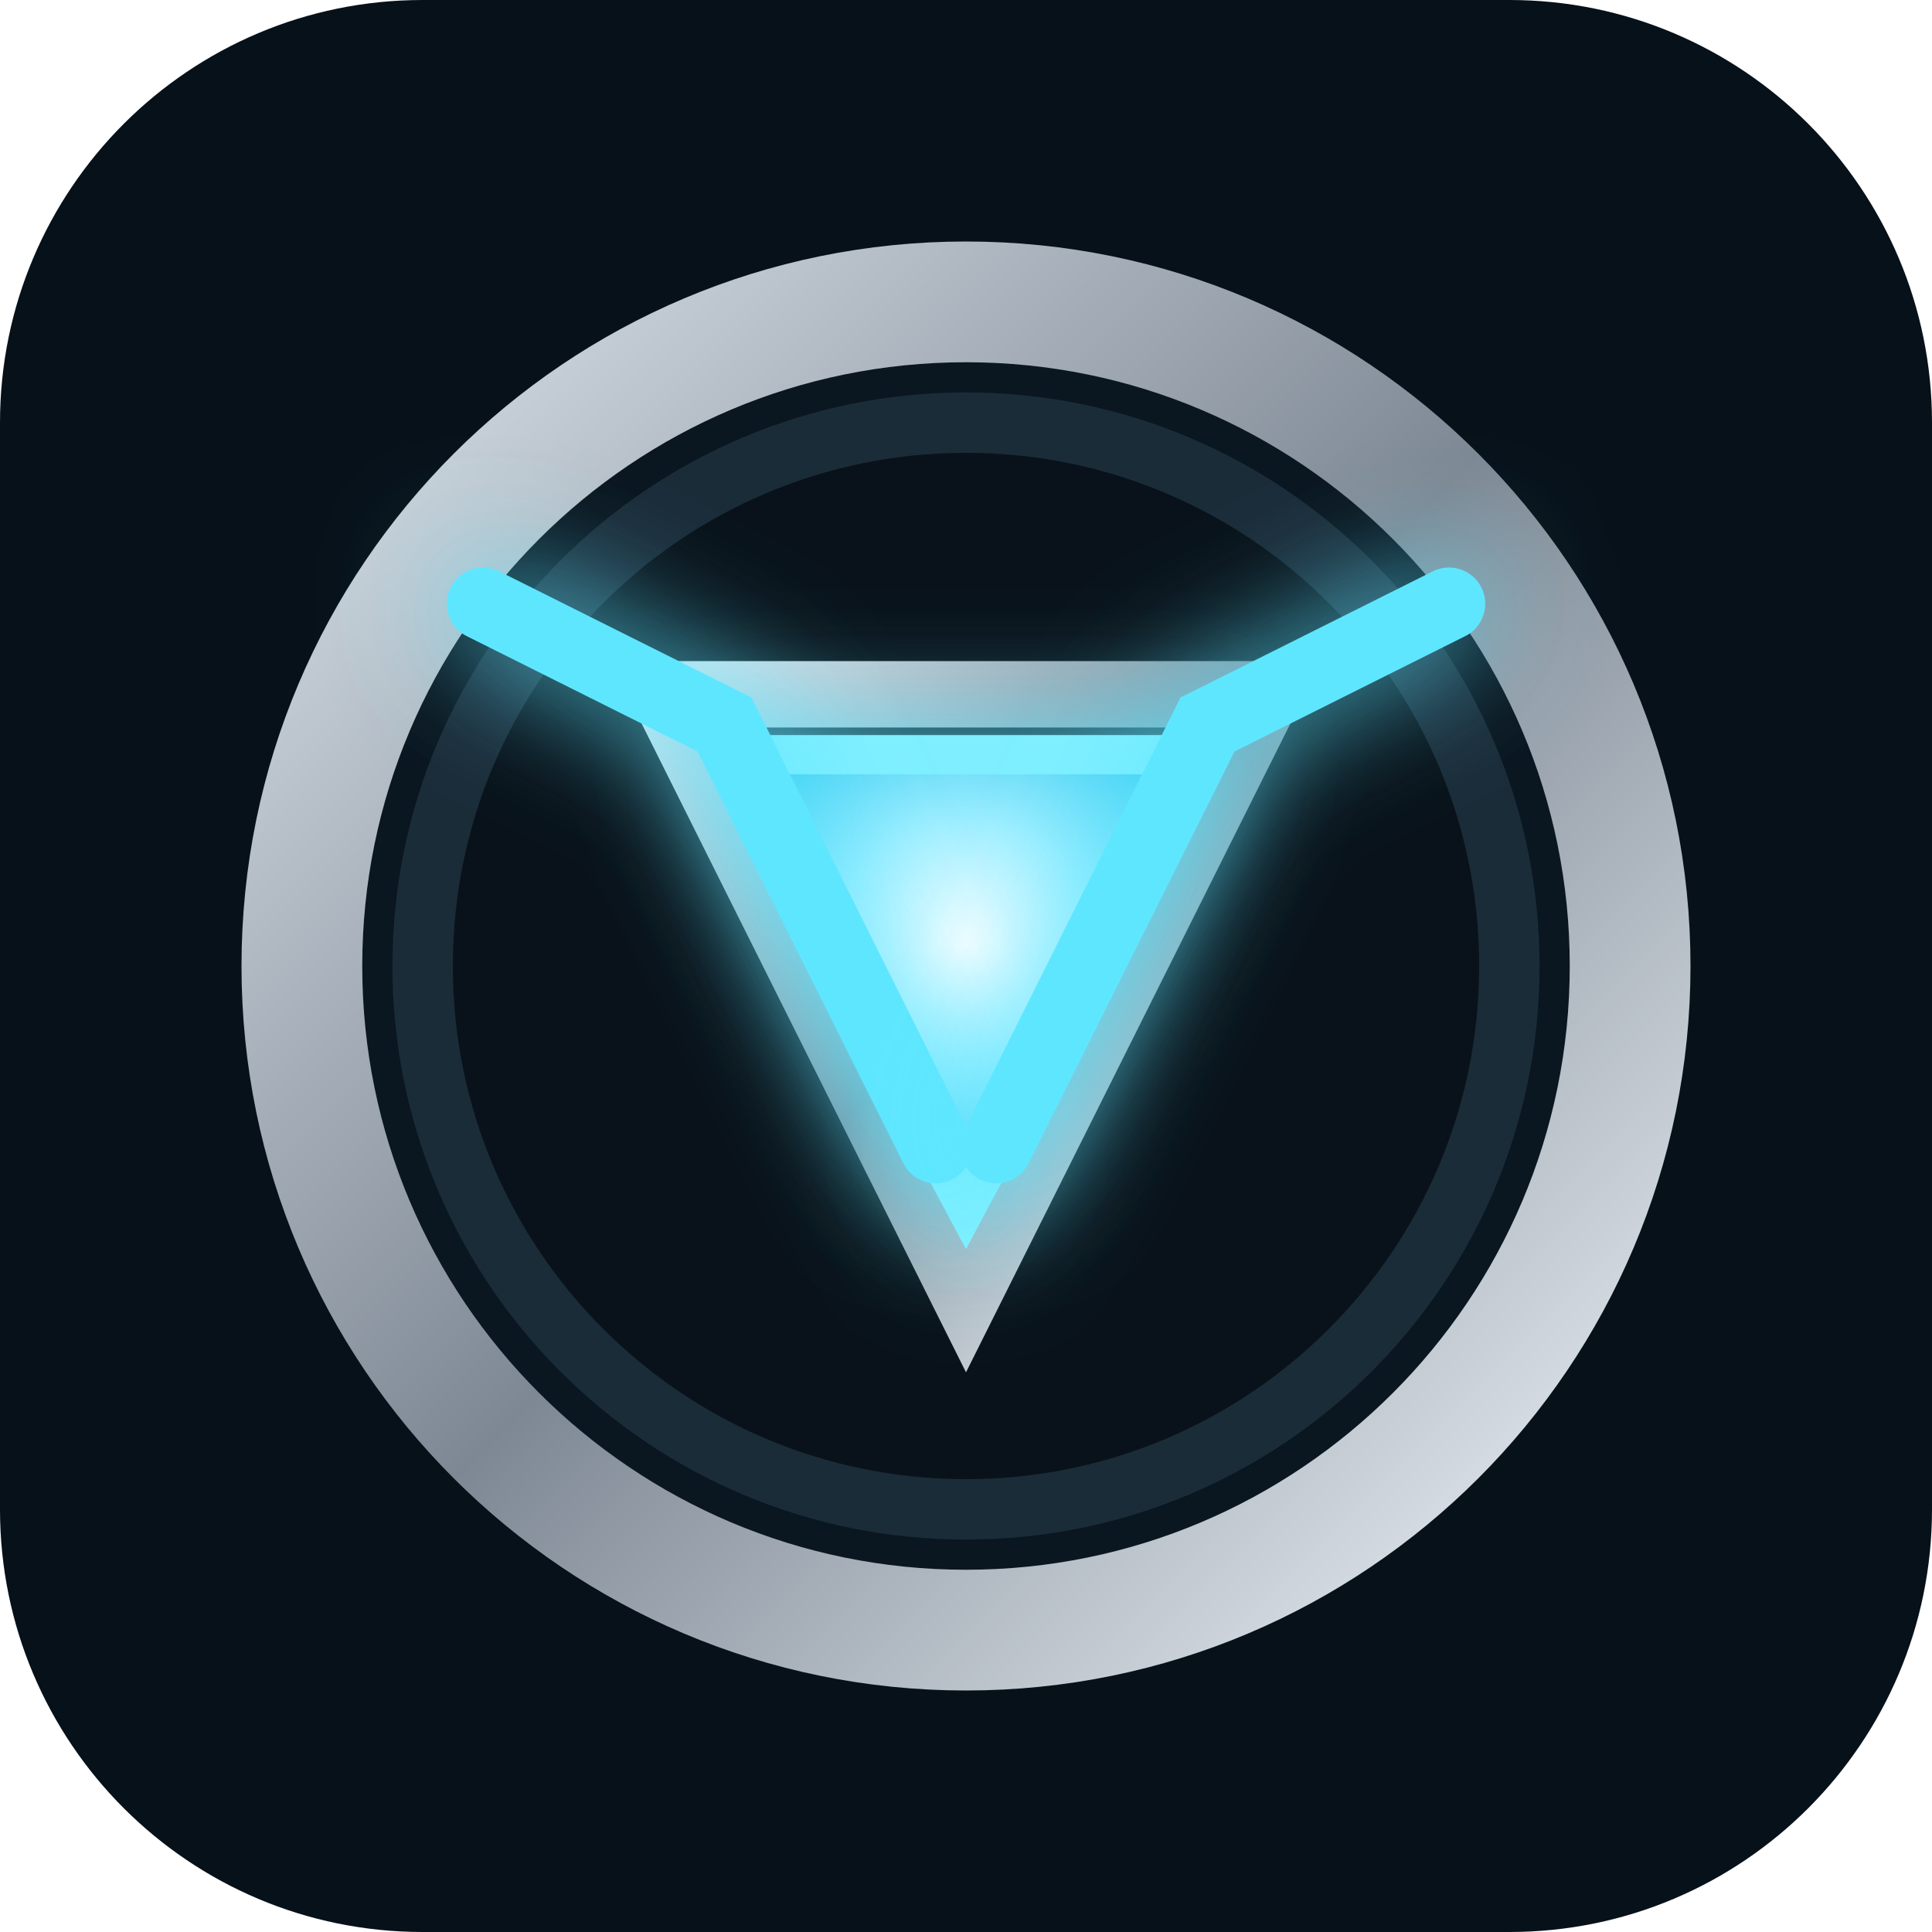
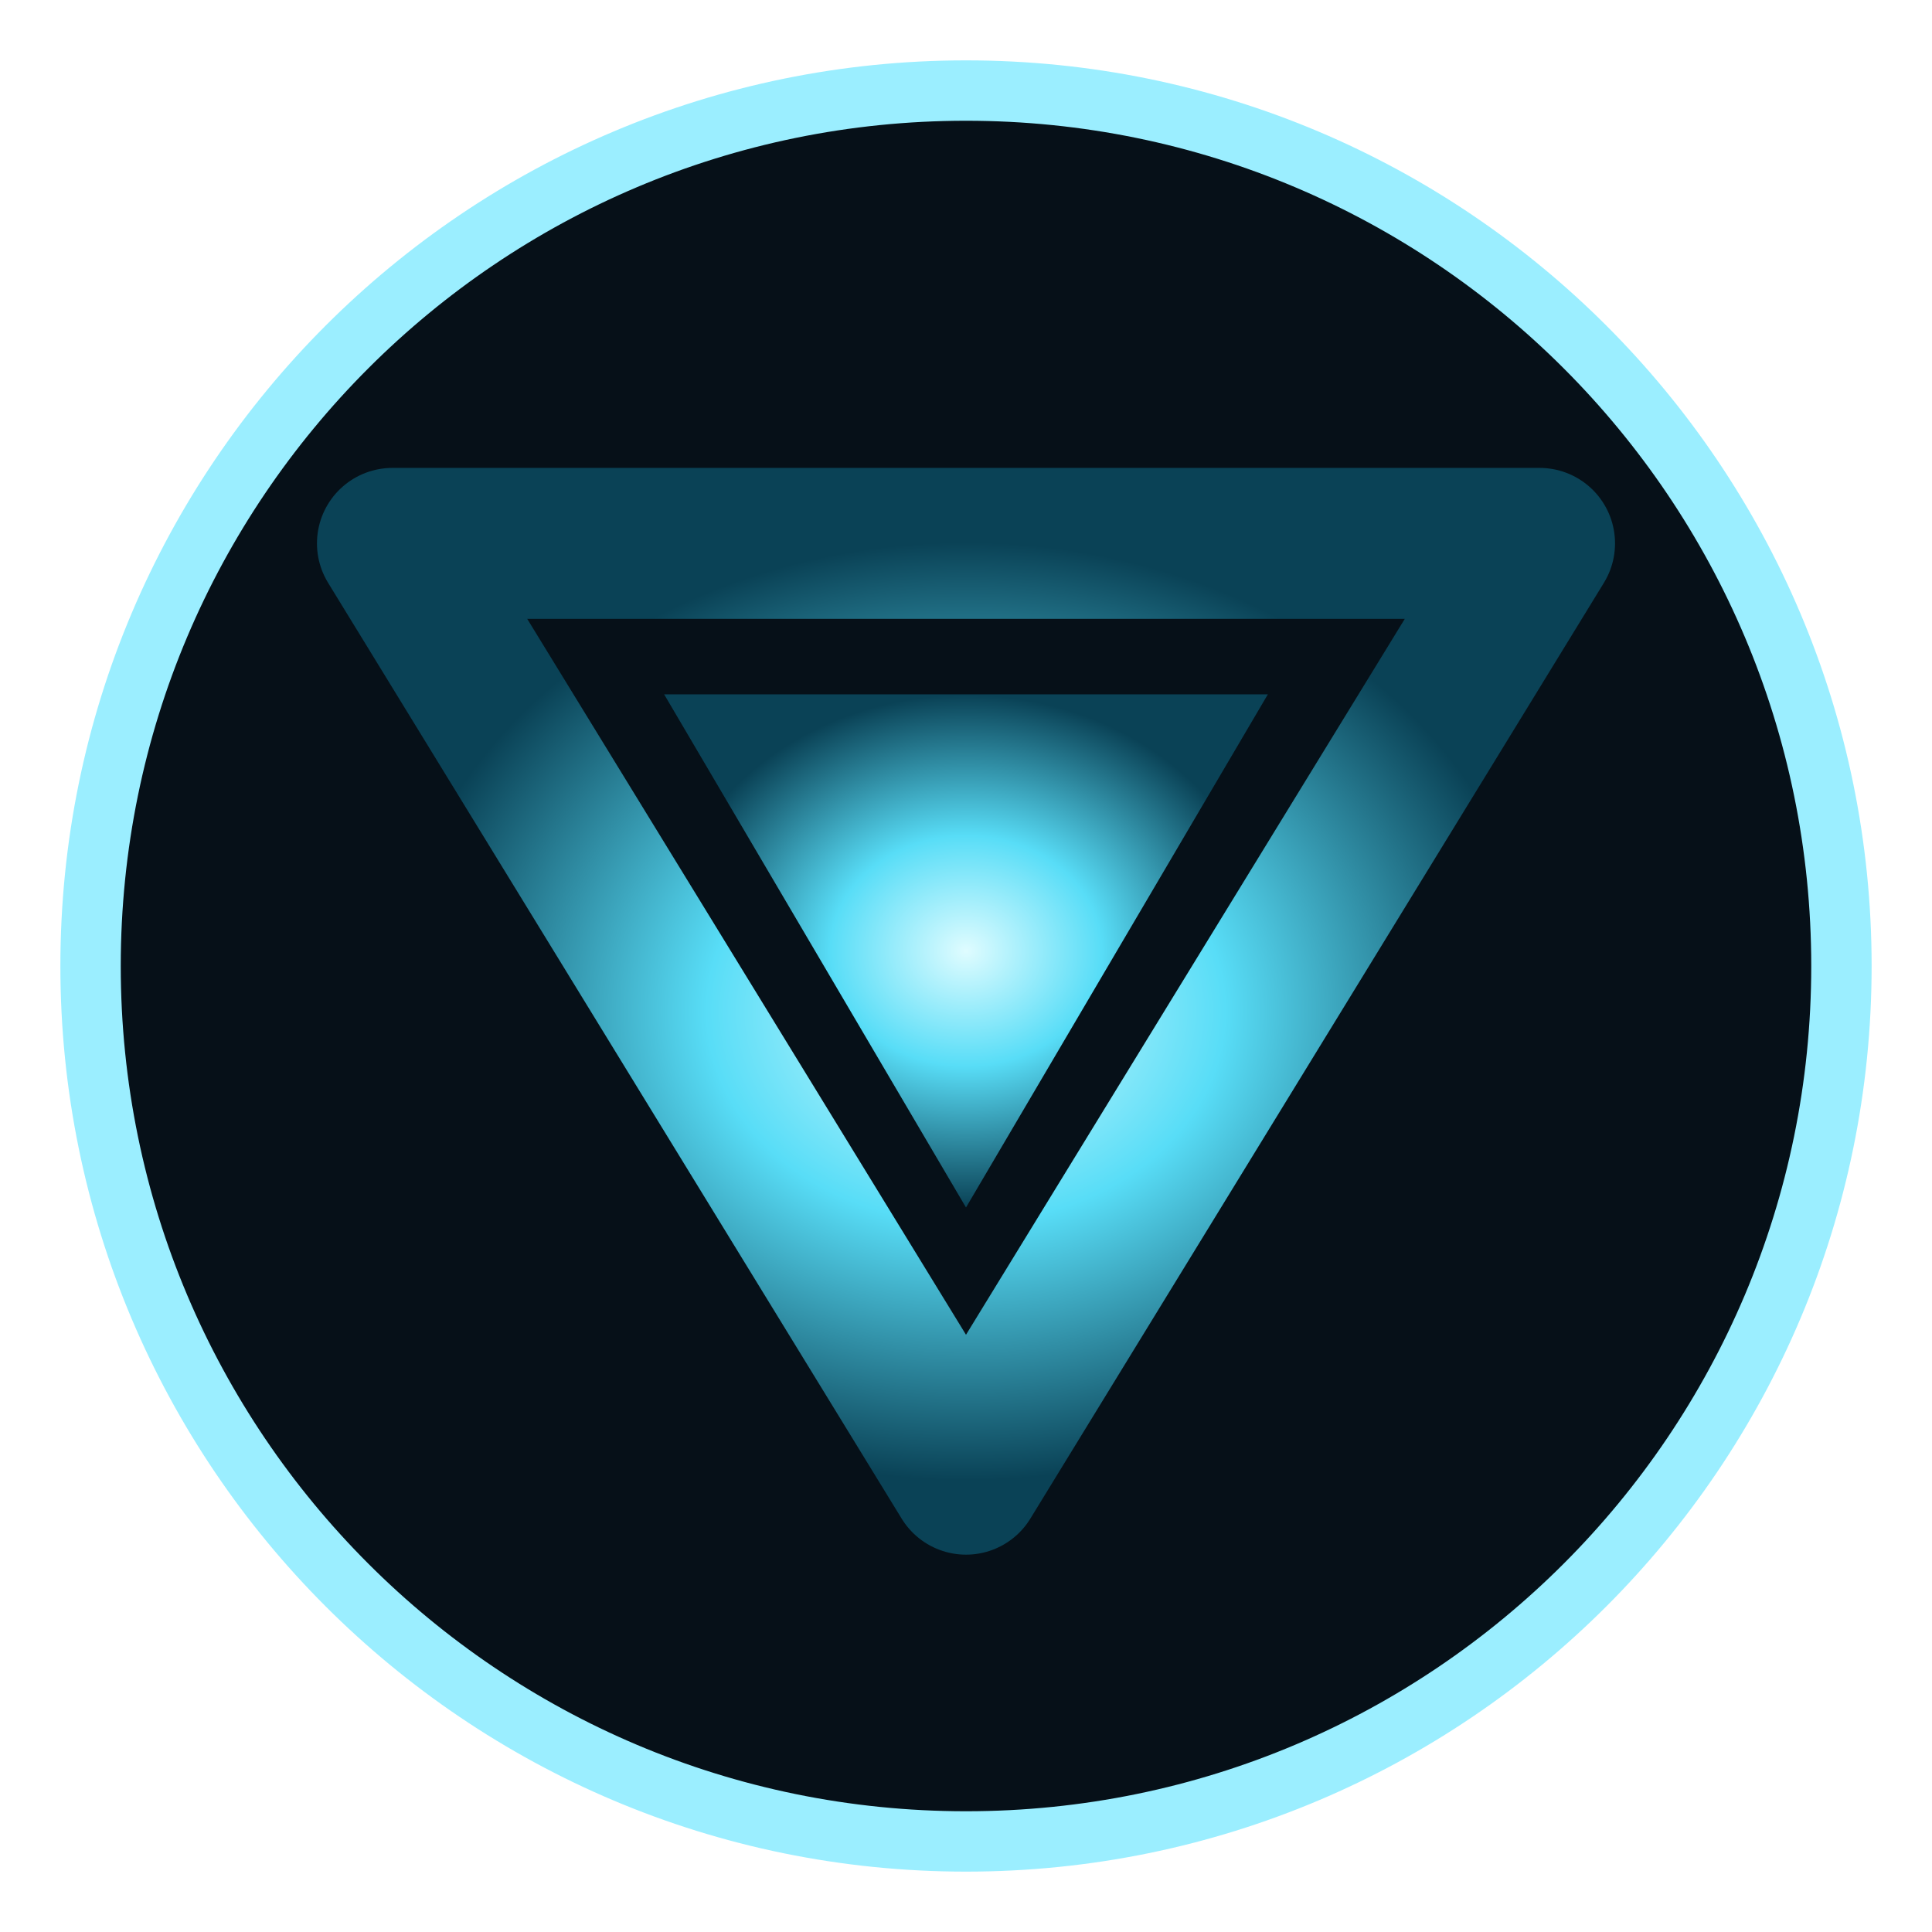
<svg xmlns="http://www.w3.org/2000/svg" viewBox="0 0 64 64">
  <defs>
-     <linearGradient id="m" x1="0" y1="0" x2="1" y2="1">
-       <stop offset="0" stop-color="#dbe3ea" />
-       <stop offset="0.5" stop-color="#7e8894" />
-       <stop offset="1" stop-color="#edf3f8" />
-     </linearGradient>
-     <radialGradient id="c" cx="50%" cy="42%" r="60%">
-       <stop offset="0" stop-color="#ffffff" />
-       <stop offset="0.45" stop-color="#9feeff" />
-       <stop offset="1" stop-color="#29c6ee" />
+     <radialGradient id="g">
+       <stop stop-color="#dffcff" />
+       <stop offset=".45" stop-color="#58ddf7" />
+       <stop offset="1" stop-color="#0a4256" />
    </radialGradient>
-     <filter id="g" x="-50%" y="-50%" width="200%" height="200%">
-       <feDropShadow dx="0" dy="0" stdDeviation="2" flood-color="#5fe6ff" flood-opacity="0.9" />
-     </filter>
  </defs>
-   <rect width="64" height="64" rx="14" fill="#07111a" />
-   <circle cx="32" cy="32" r="22" fill="#0a1620" stroke="url(#m)" stroke-width="4" />
-   <circle cx="32" cy="32" r="18" fill="#09121a" stroke="#1b2c39" stroke-width="2" />
-   <polygon points="32,19 45,19 38.5,42 25.5,42" fill="none" opacity="0" />
-   <polygon points="22,23 42,23 32,43" fill="#0d1620" stroke="url(#m)" stroke-width="2.2" />
-   <polygon points="24,25 40,25 32,40" fill="url(#c)" stroke="#7fefff" stroke-width="1.3" filter="url(#g)" />
-   <path d="M16 20 24 24 31 38" stroke="#5fe6ff" stroke-width="2.4" stroke-linecap="round" fill="none" filter="url(#g)" />
-   <path d="M48 20 40 24 33 38" stroke="#5fe6ff" stroke-width="2.4" stroke-linecap="round" fill="none" filter="url(#g)" />
-   <path d="M32 38v10" stroke="#5fe6ff" stroke-width="2.2" stroke-linecap="round" fill="none" filter="url(#g)" />
+   <circle cx="32" cy="32" r="29" fill="#061018" stroke="#9beeff" stroke-width="2" />
+   <path d="M32 49 13 18h38L32 49Z" fill="none" stroke="url(#g)" stroke-width="5" stroke-linejoin="round" />
+   <path d="M32 40 22 23h20L32 40Z" fill="url(#g)" />
</svg>
